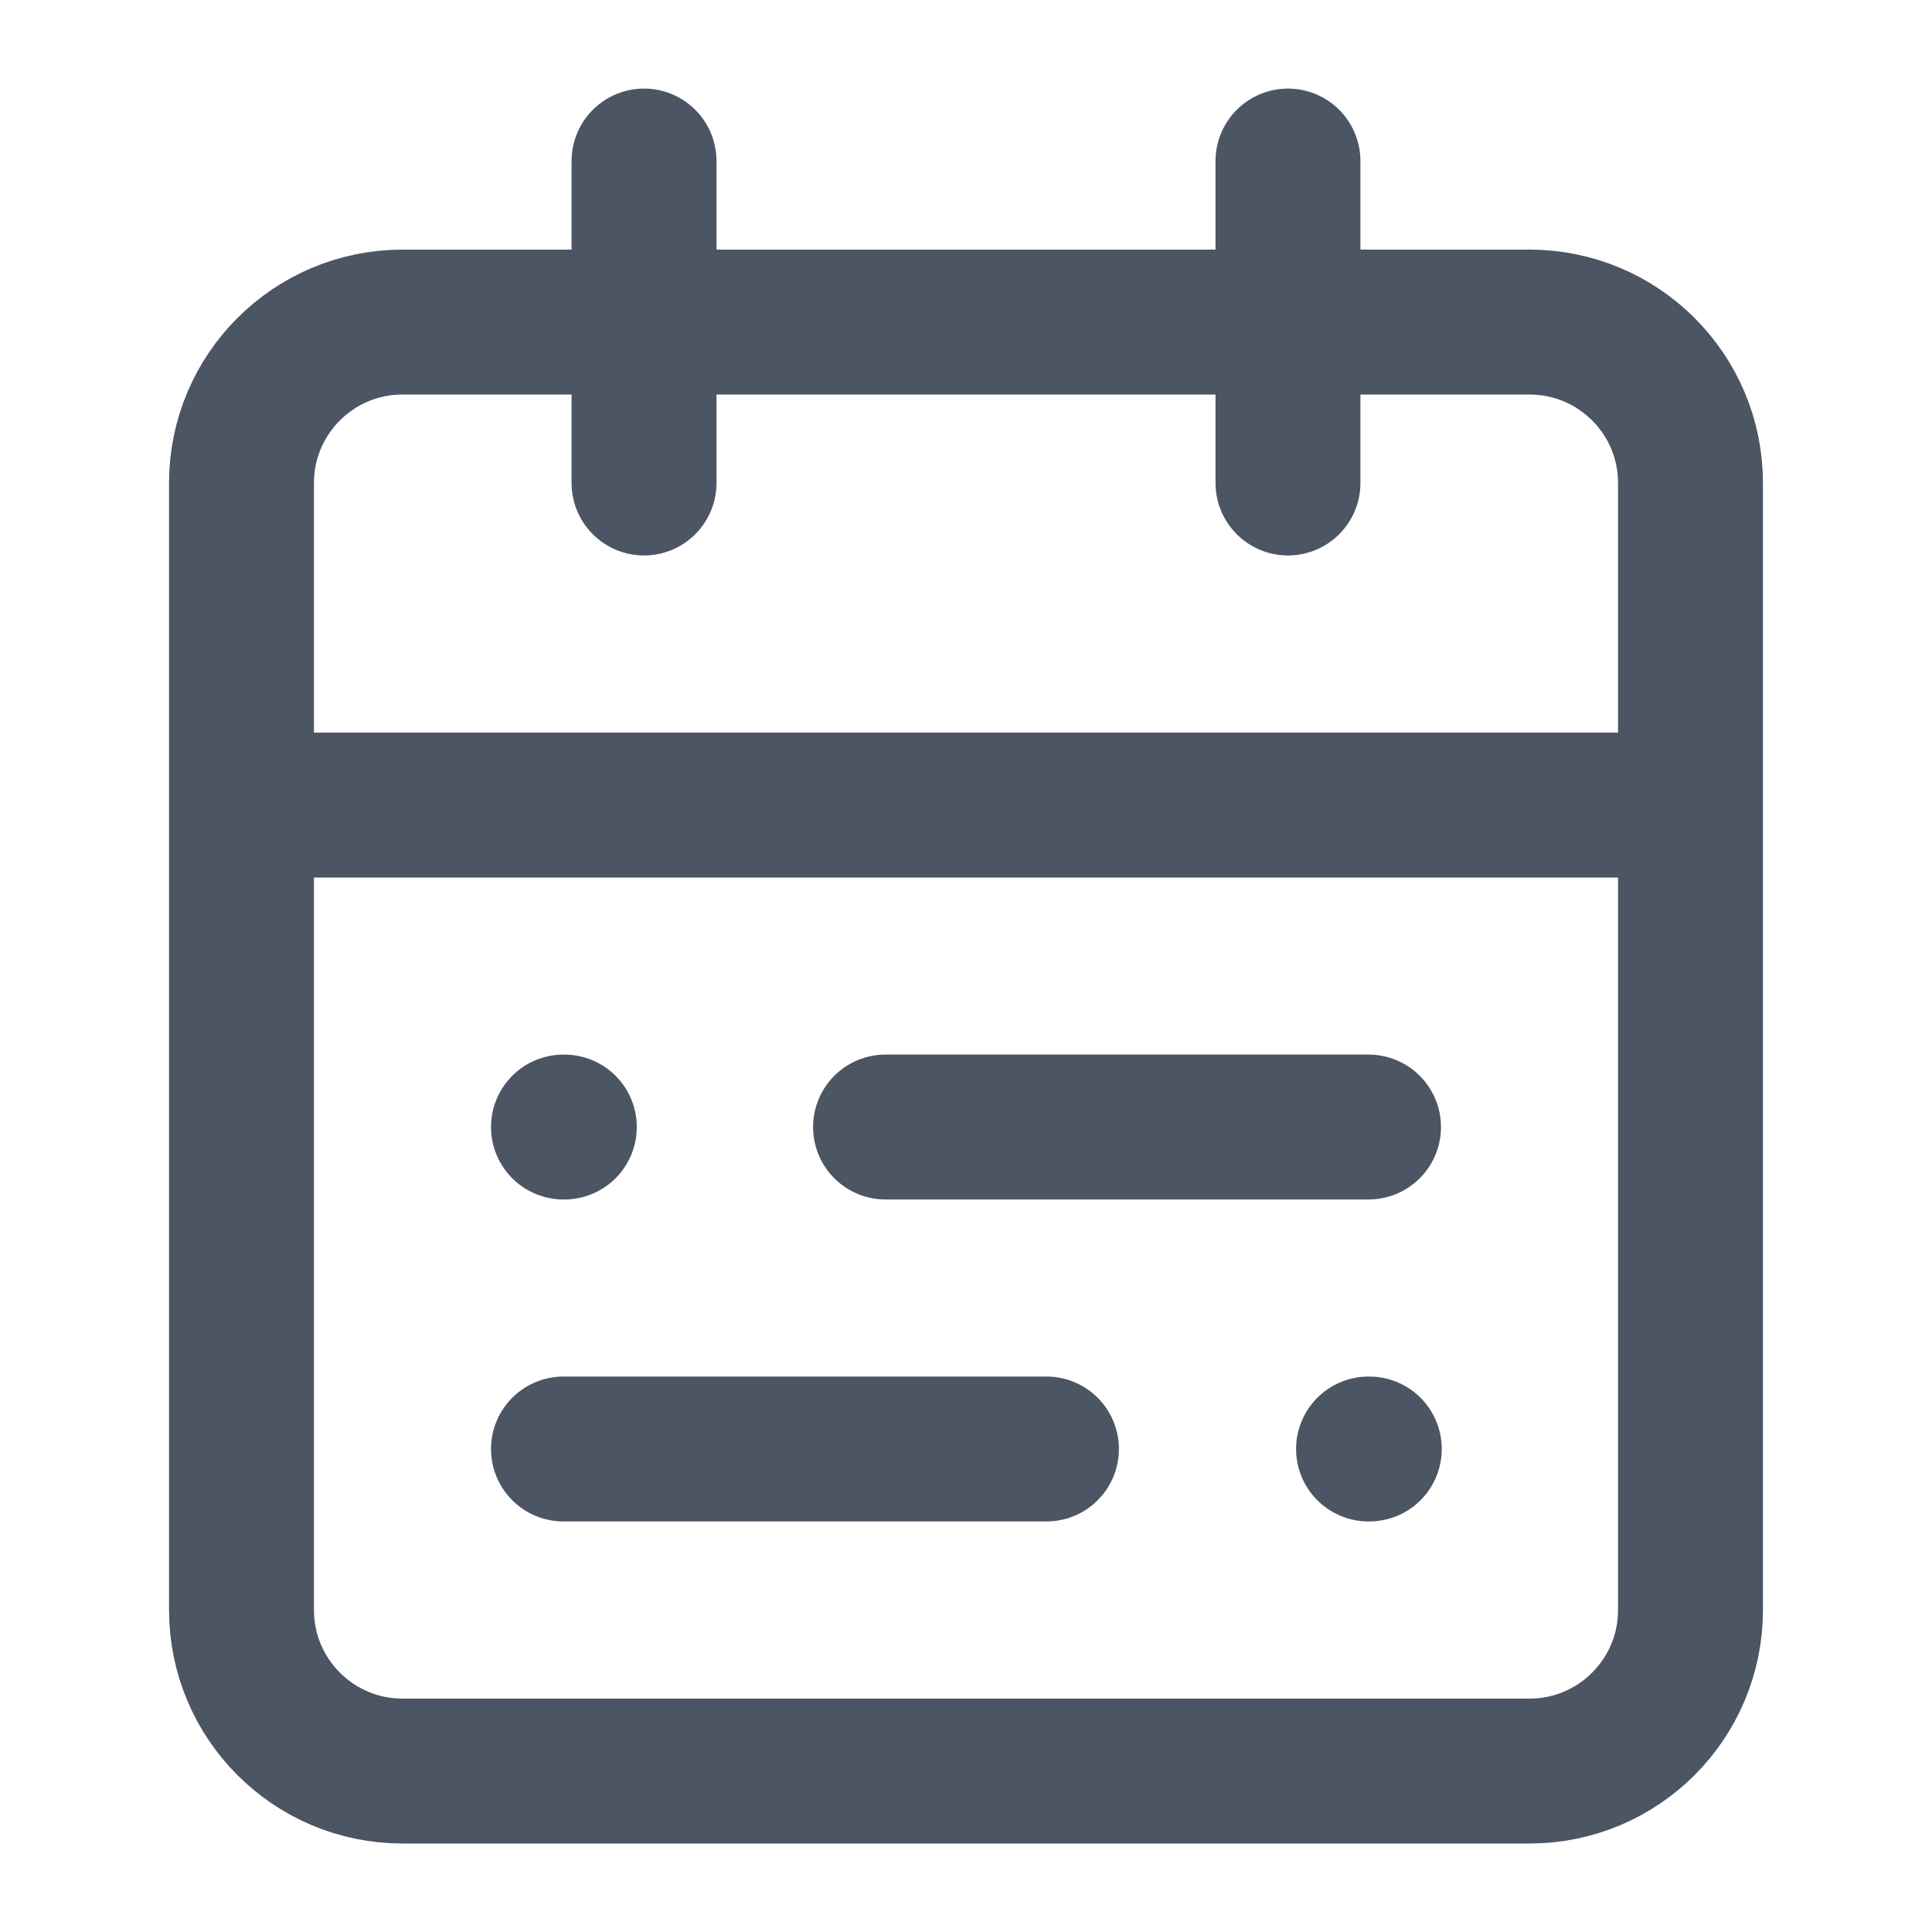
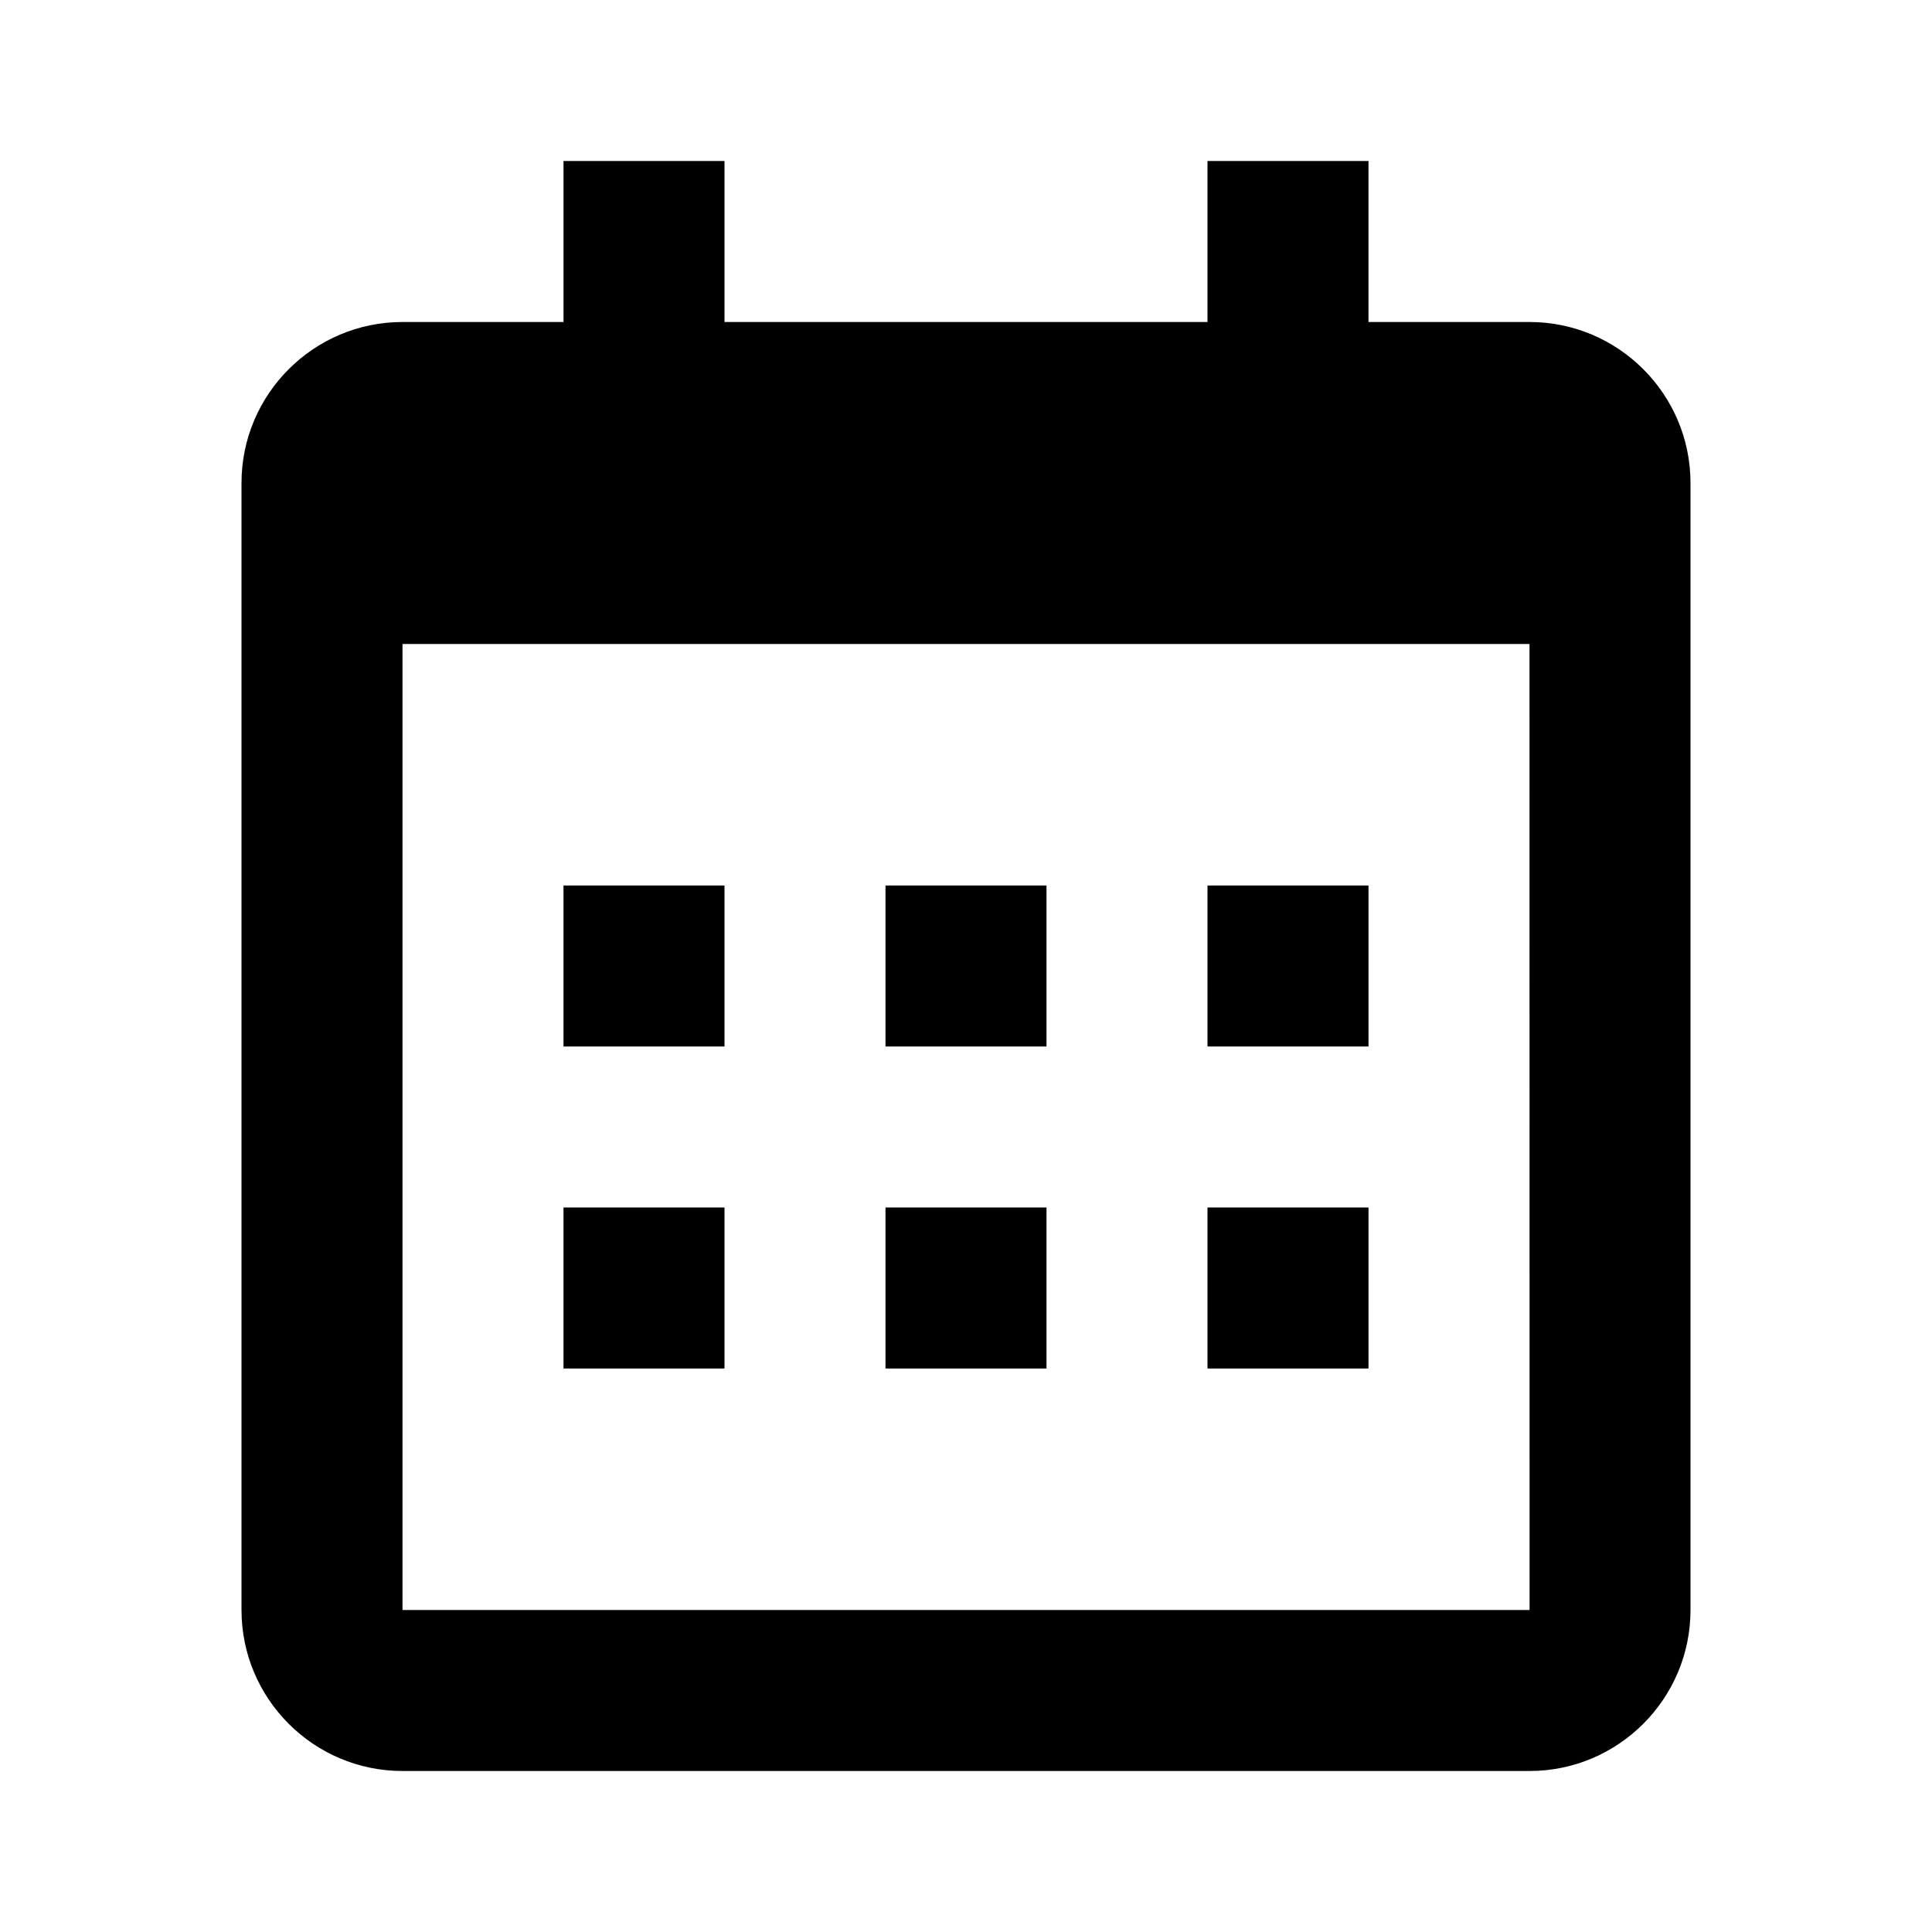
- <svg xmlns="http://www.w3.org/2000/svg" width="20" height="20" viewBox="0 0 20 20" fill="none">
-   <path d="M13.333 1.667V5M2.5 8.334H17.5M6.667 1.667V5M14.167 11.667H9.167M10.833 15H5.833M5.833 11.667H5.842M14.167 15H14.175M4.167 3.334H15.833C16.754 3.334 17.5 4.08 17.5 5V16.667C17.5 17.587 16.754 18.334 15.833 18.334H4.167C3.246 18.334 2.5 17.587 2.5 16.667V5C2.5 4.08 3.246 3.334 4.167 3.334Z" stroke="#4B5563" stroke-width="1.5" stroke-linecap="round" stroke-linejoin="round" />
+ <svg xmlns="http://www.w3.org/2000/svg" width="24" height="24" viewBox="0 0 24 24" style="fill: rgba(0, 0, 0, 1);transform: ;msFilter:;">
+   <path d="M7 11h2v2H7zm0 4h2v2H7zm4-4h2v2h-2zm0 4h2v2h-2zm4-4h2v2h-2zm0 4h2v2h-2z" />
+   <path d="M5 22h14c1.103 0 2-.897 2-2V6c0-1.103-.897-2-2-2h-2V2h-2v2H9V2H7v2H5c-1.103 0-2 .897-2 2v14c0 1.103.897 2 2 2zM19 8l.001 12H5V8h14z" />
</svg>
